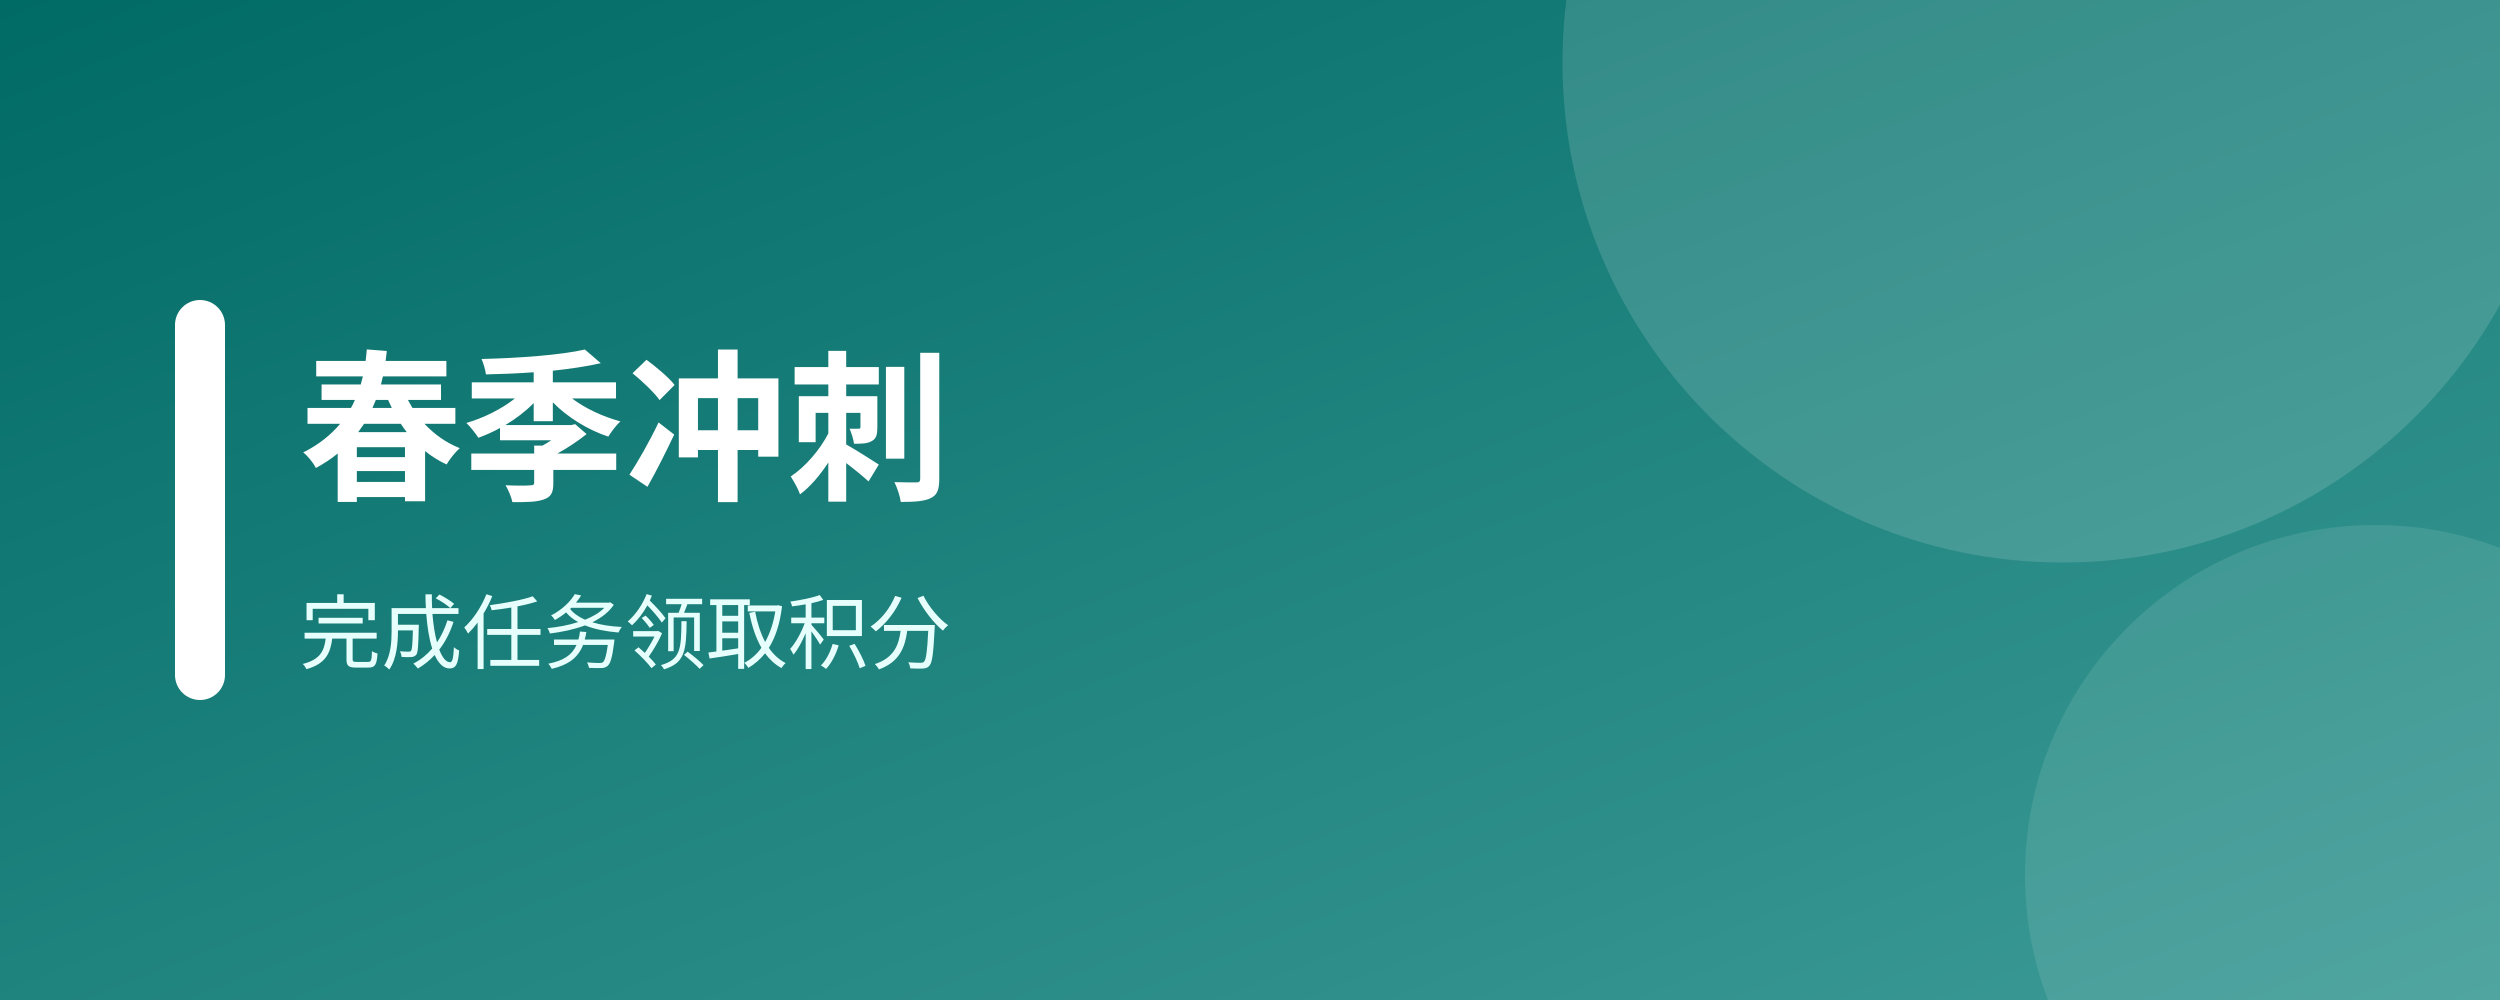
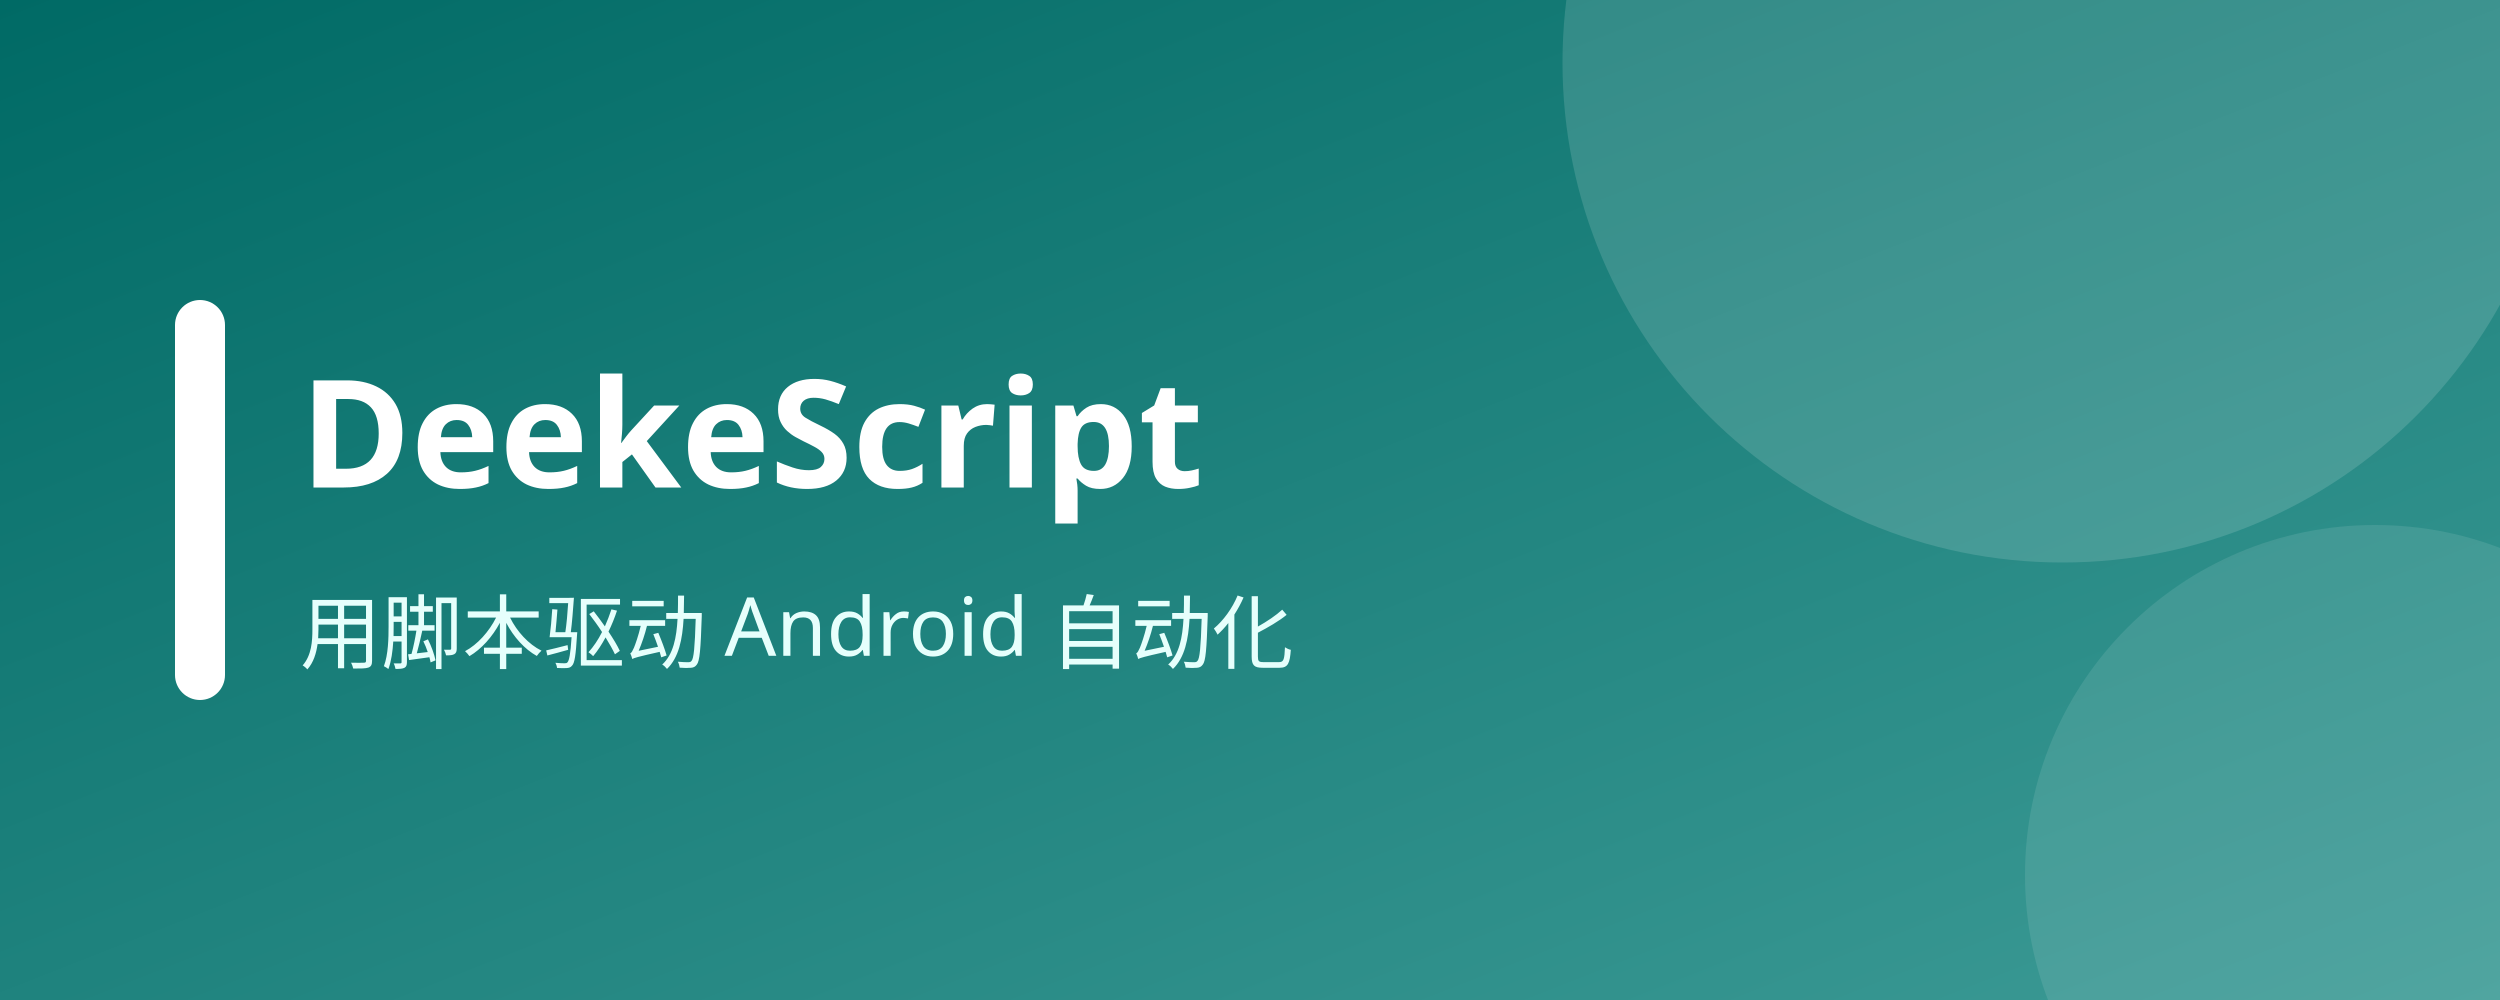
<svg xmlns="http://www.w3.org/2000/svg" viewBox="0 0 400 160">
  <defs>
    <linearGradient id="g" x1="0" y1="0" x2="1" y2="1">
      <stop offset="0" stop-color="#006A65" />
      <stop offset="1" stop-color="#3D9B96" />
    </linearGradient>
  </defs>
  <rect width="400" height="160" fill="url(#g)" />
  <circle cx="330" cy="10" r="80" fill="#fff" opacity=".14" />
  <circle cx="380" cy="140" r="56" fill="#fff" opacity=".1" />
  <rect x="28" y="48" width="8" height="64" rx="4" fill="#fff" />
-   <text x="48" y="78" fill="#fff" font-size="26" font-family="system-ui,sans-serif" font-weight="700">春季冲刺</text>
-   <text x="48" y="106" fill="#E6FFFC" font-size="13" font-family="system-ui,sans-serif">完成任务领取积分</text>
+   <text x="48" y="78" fill="#fff" font-size="24" font-family="system-ui,sans-serif" font-weight="700">DeekeScript</text>
+   <text x="48" y="106" fill="#E6FFFC" font-size="13" font-family="system-ui,sans-serif">用脚本驱动 Android 自动化</text>
</svg>
